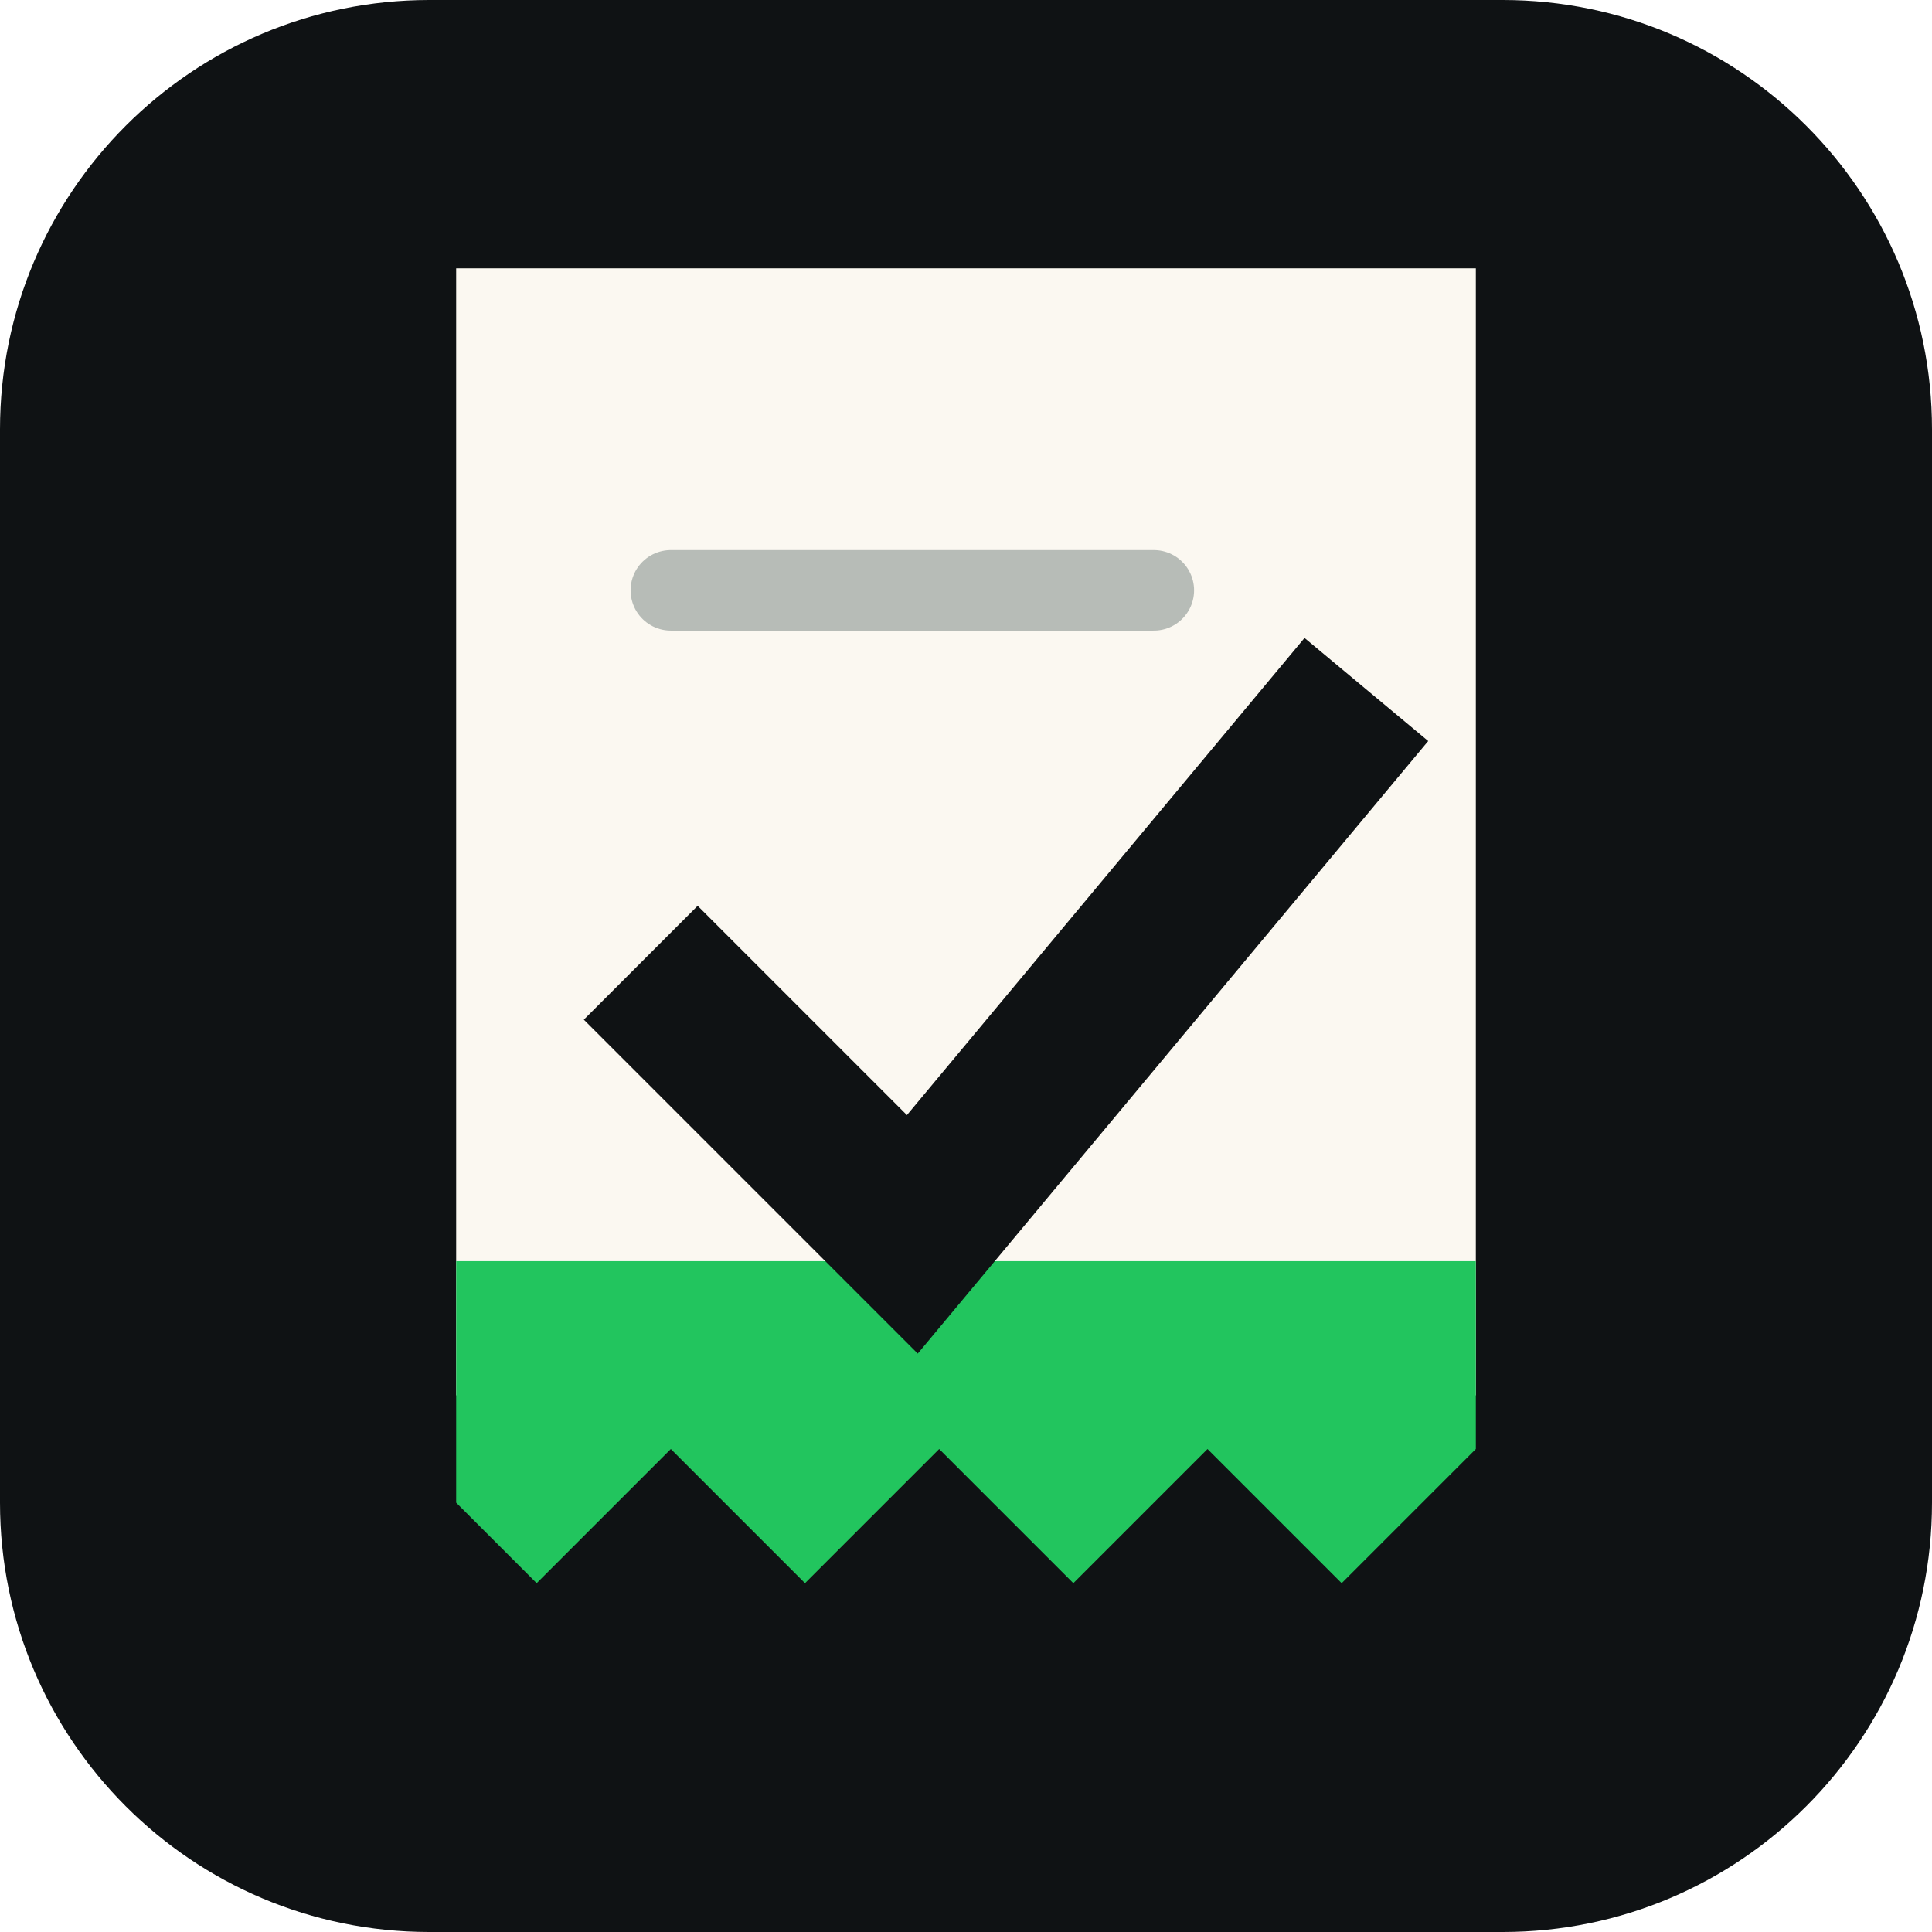
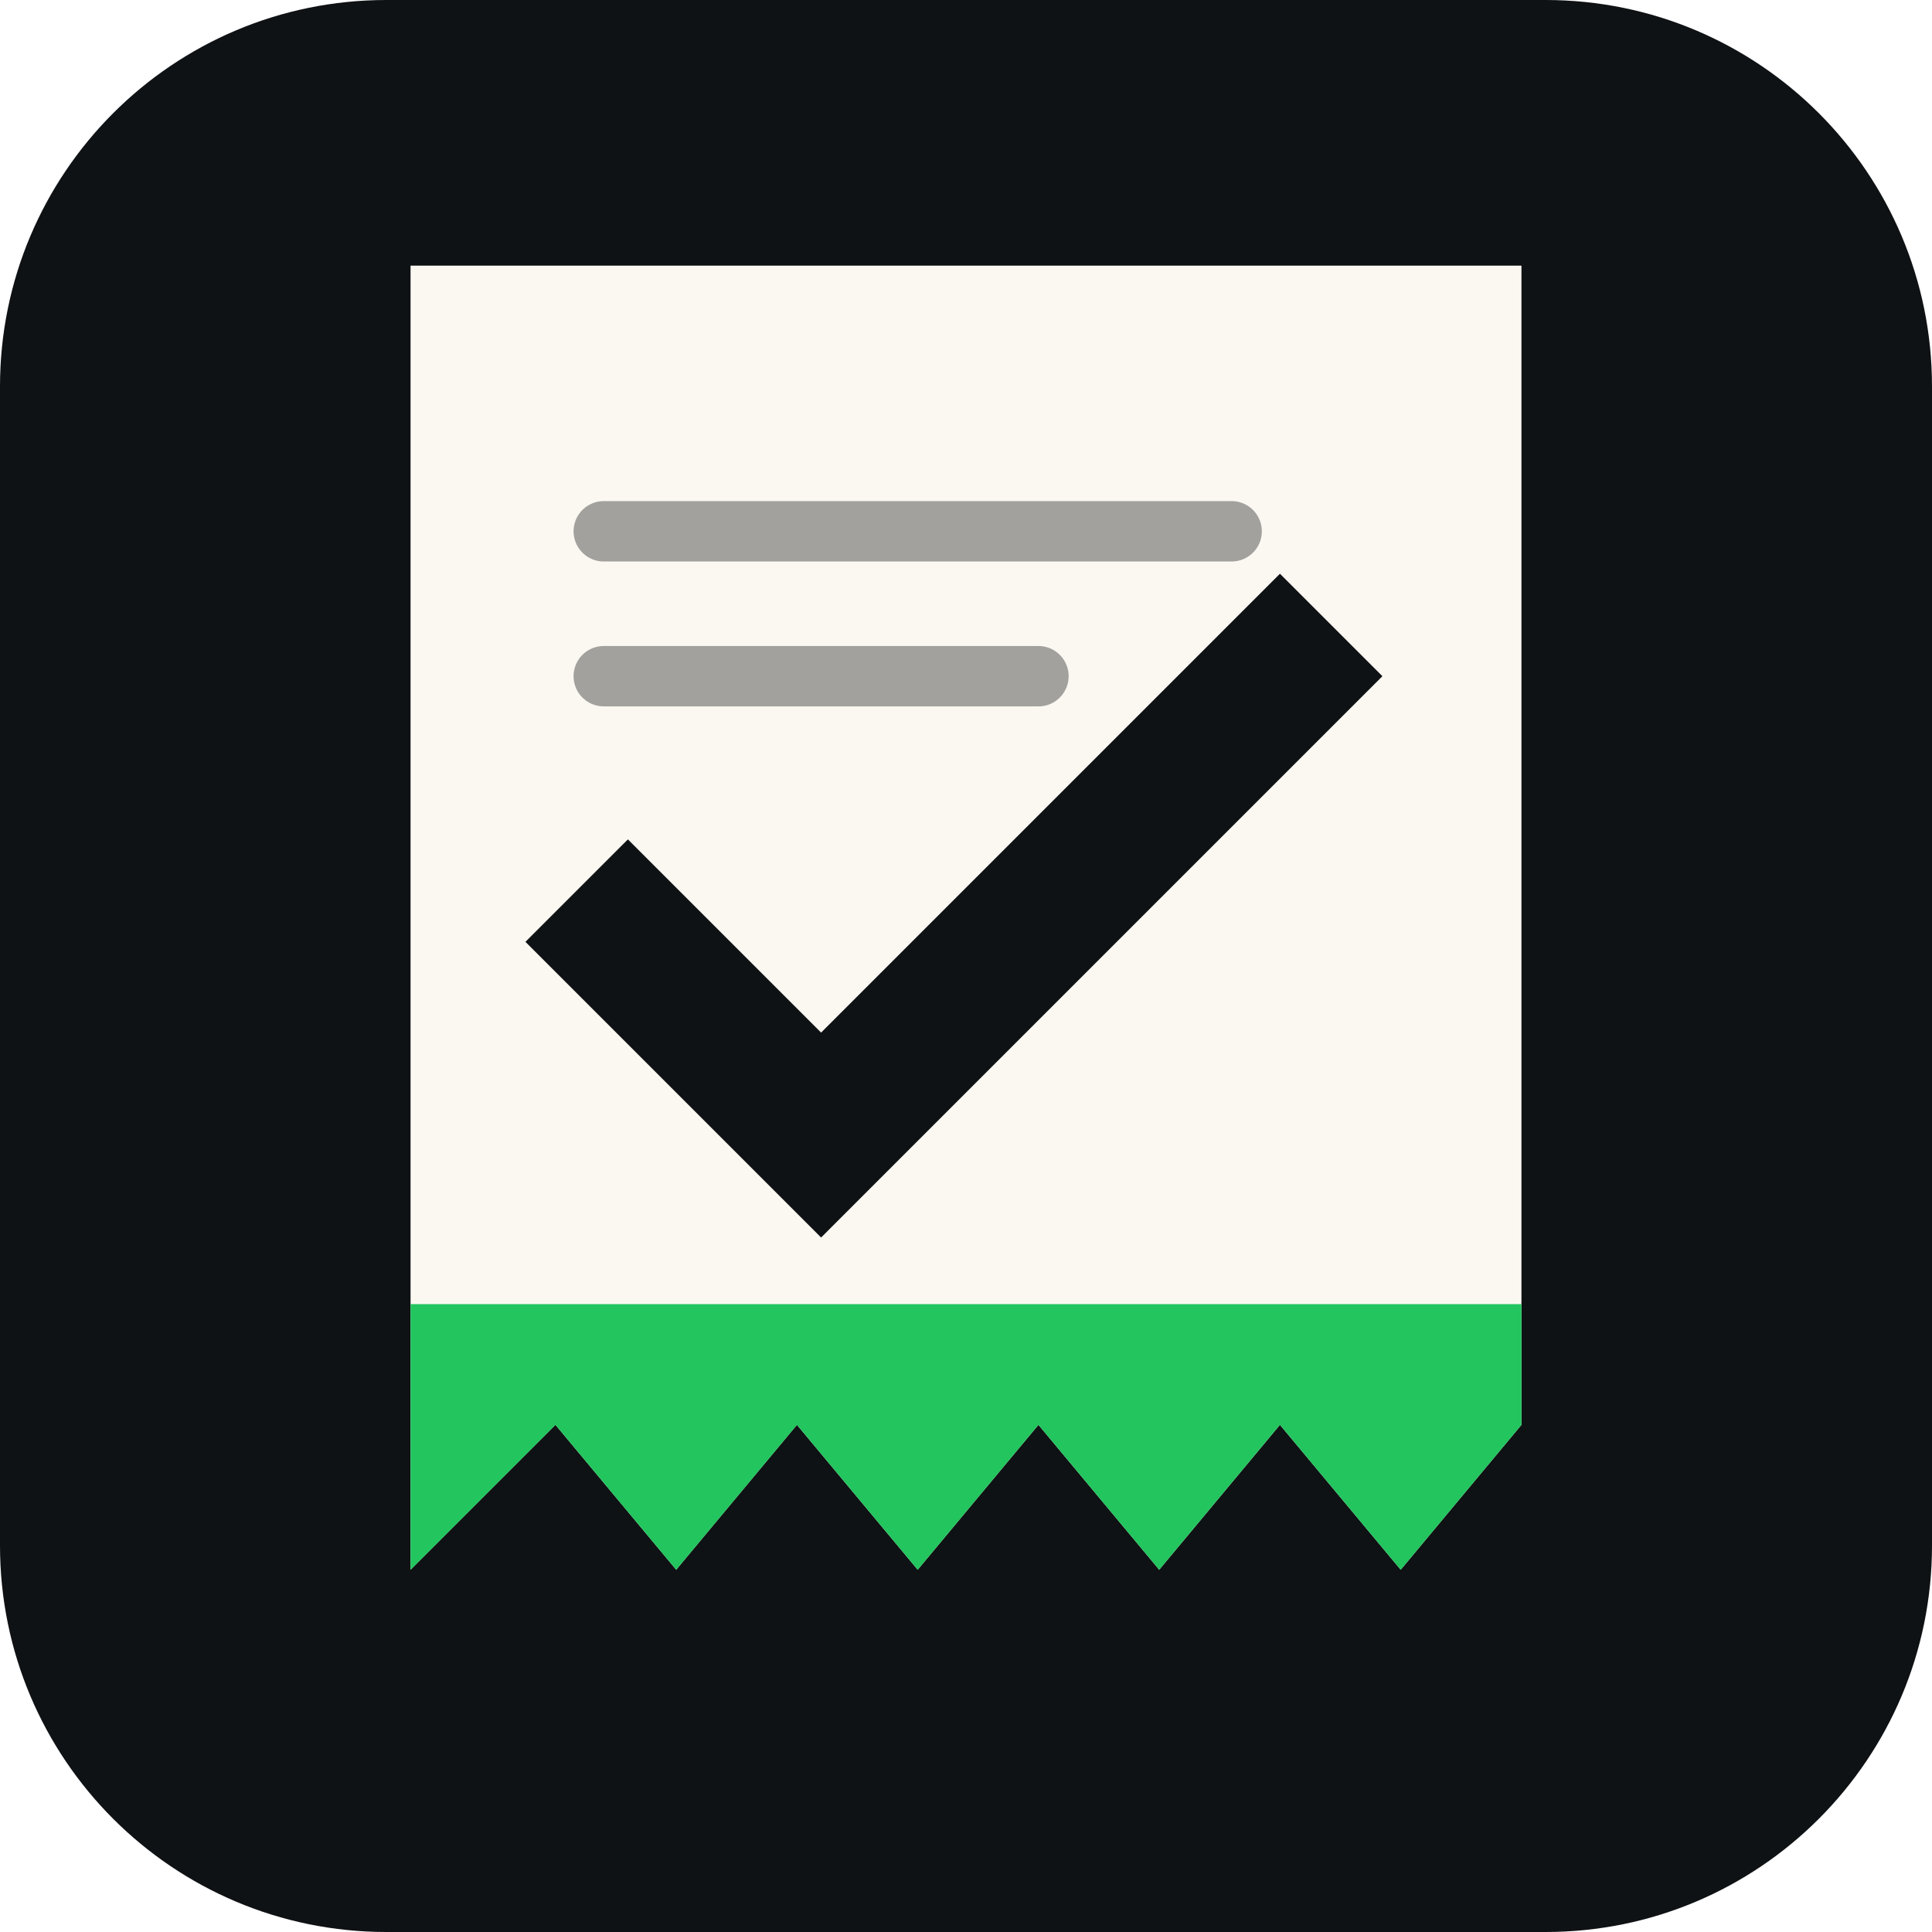
- <svg xmlns="http://www.w3.org/2000/svg" width="72" height="72" viewBox="0 0 72 72">
-   <rect width="72" height="72" rx="16" fill="#0F1214" />
-   <path d="M17 10H55V52H17Z" fill="#FBF8F1" />
-   <path d="M17 47H55V54L50 59L45 54L40 59L35 54L30 59L25 54L20 59L17 56Z" fill="#22C55E" />
-   <path d="M25 22H43" stroke="#B7BCB7" stroke-width="3" stroke-linecap="round" />
-   <path d="M26 38L34 46L49 28" fill="none" stroke="#0F1214" stroke-width="6" stroke-linecap="square" stroke-linejoin="miter" />
+ <svg xmlns="http://www.w3.org/2000/svg" width="80" height="80" viewBox="0 0 80 80">
+   <rect width="80" height="80" rx="16" fill="#0F1214" />
+   <path d="M17 11H63V59L58 65L53 59L48 65L43 59L38 65L33 59L28 65L23 59L17 65Z" fill="#FBF8F1" />
+   <path d="M25 22H51M25 28H43" stroke="#0F1214" opacity=".38" stroke-width="2.5" stroke-linecap="round" />
+   <path d="M17 54H63V59L58 65L53 59L48 65L43 59L38 65L33 59L28 65L23 59L17 65Z" fill="#22C55E" />
+   <path d="M26 39L34 47L53 28" fill="none" stroke="#0F1214" stroke-width="6" stroke-linecap="square" stroke-linejoin="miter" />
</svg>
